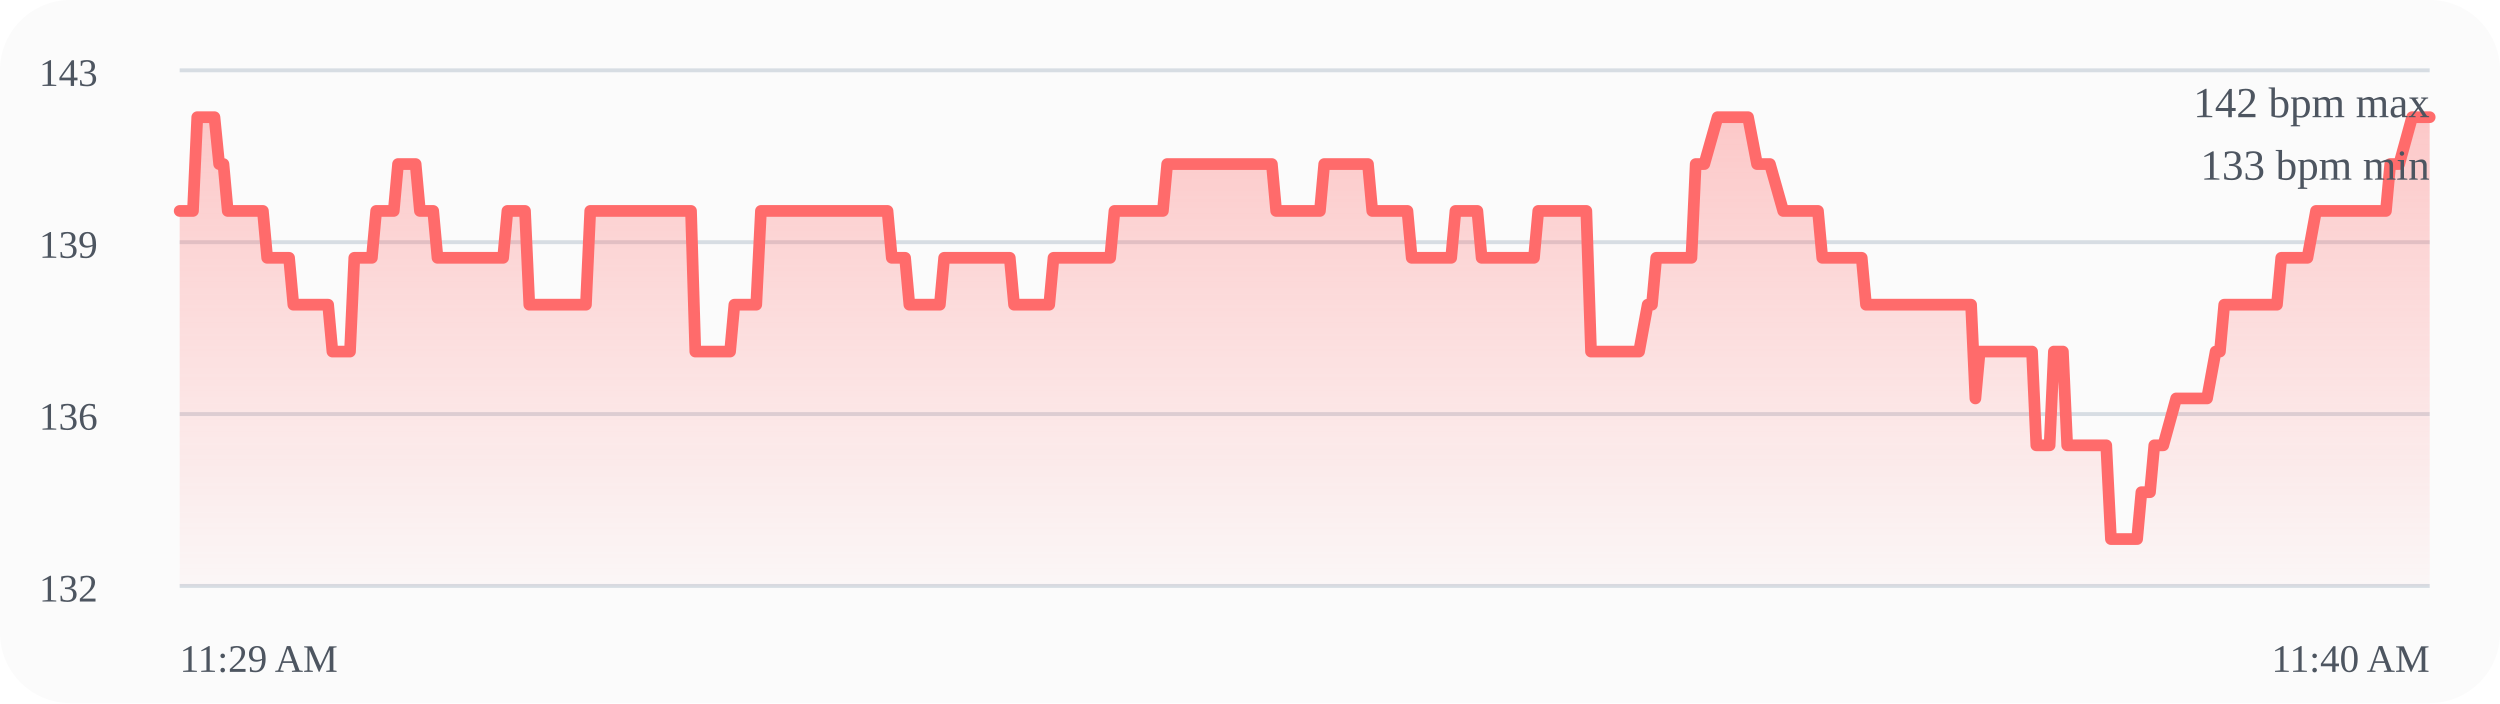
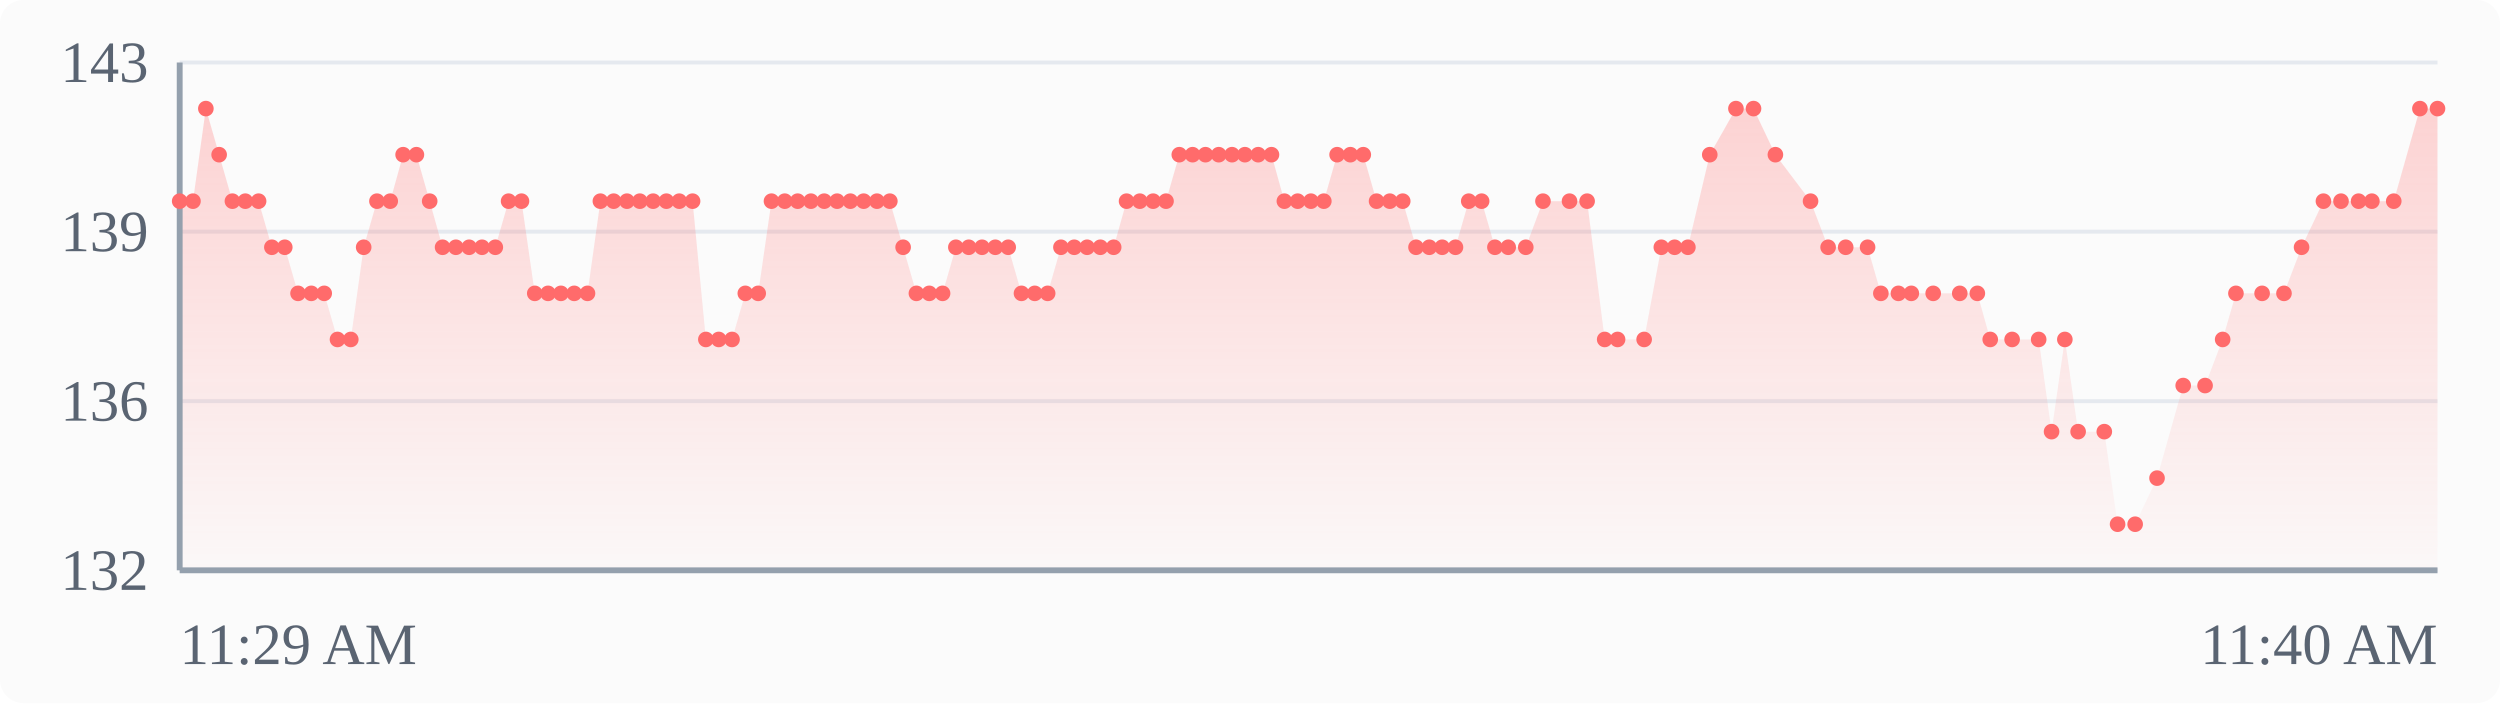
- <svg xmlns="http://www.w3.org/2000/svg" viewBox="0 0 640 180" role="img" aria-label="Heart Rate chart">
+ <svg xmlns="http://www.w3.org/2000/svg" viewBox="0 0 640 180" role="img" aria-label="Heart Rate chart, max 142 · min 133 bpm" data-range="max 142 · min 133 bpm">
  <defs>
    <linearGradient id="heart-rate-fill" x1="0" x2="0" y1="0" y2="1">
-       <stop offset="0%" stop-color="#ff6b6b" stop-opacity="0.35" />
-       <stop offset="100%" stop-color="#ff6b6b" stop-opacity="0.03" />
+       <stop offset="0%" stop-color="#ff6b6b" stop-opacity="0.28" />
+       <stop offset="100%" stop-color="#ff6b6b" stop-opacity="0.02" />
    </linearGradient>
  </defs>
-   <rect x="0" y="0" width="640" height="180" rx="18" fill="#fbfbfb" fill-opacity="1" />
-   <line x1="46" y1="18.0" x2="622" y2="18.0" stroke="#d7dde3" stroke-width="1" />
-   <text x="10" y="22.0" fill="#4d5560" font-size="10" font-family="inherit">143</text>
-   <line x1="46" y1="62.0" x2="622" y2="62.0" stroke="#d7dde3" stroke-width="1" />
-   <text x="10" y="66.0" fill="#4d5560" font-size="10" font-family="inherit">139</text>
-   <line x1="46" y1="106.0" x2="622" y2="106.0" stroke="#d7dde3" stroke-width="1" />
-   <text x="10" y="110.0" fill="#4d5560" font-size="10" font-family="inherit">136</text>
-   <line x1="46" y1="150.0" x2="622" y2="150.0" stroke="#d7dde3" stroke-width="1" />
-   <text x="10" y="154.0" fill="#4d5560" font-size="10" font-family="inherit">132</text>
-   <polygon points="46,150 46.0,54.0 47.1,54.0 48.2,54.0 49.4,54.0 50.5,30.0 51.6,30.0 52.7,30.0 53.8,30.0 54.9,30.0 56.1,42.0 57.2,42.0 58.3,54.0 59.4,54.0 60.5,54.0 61.7,54.0 62.8,54.0 63.9,54.0 65.0,54.0 66.1,54.0 67.3,54.0 68.4,66.0 69.5,66.0 70.6,66.0 71.7,66.0 72.8,66.0 74.0,66.0 75.1,78.0 76.2,78.0 77.3,78.0 78.4,78.0 79.6,78.0 80.7,78.0 81.8,78.0 82.9,78.0 84.0,78.0 85.1,90.0 86.3,90.0 87.4,90.0 88.5,90.0 89.6,90.0 90.7,66.0 91.9,66.0 93.0,66.0 94.1,66.0 95.2,66.0 96.3,54.0 97.4,54.0 98.6,54.0 99.7,54.0 100.8,54.0 101.9,42.0 103.0,42.0 104.2,42.0 105.3,42.0 106.4,42.0 107.5,54.0 108.6,54.0 109.8,54.0 110.9,54.0 112.0,66.0 113.1,66.0 114.2,66.0 115.3,66.0 116.5,66.0 117.6,66.0 118.7,66.0 119.8,66.0 120.9,66.0 122.1,66.0 123.2,66.0 124.3,66.0 125.4,66.0 126.5,66.0 127.6,66.0 128.8,66.0 129.9,54.0 131.0,54.0 132.1,54.0 133.2,54.0 134.4,54.0 135.5,78.0 136.6,78.0 137.7,78.0 138.8,78.0 139.9,78.0 141.1,78.0 142.2,78.0 143.3,78.0 144.4,78.0 145.5,78.0 146.7,78.0 147.8,78.0 148.9,78.0 150.0,78.0 151.1,54.0 152.3,54.0 153.4,54.0 154.5,54.0 155.6,54.0 156.7,54.0 157.8,54.0 159.0,54.0 160.1,54.0 161.2,54.0 162.3,54.0 163.4,54.0 164.6,54.0 165.7,54.0 166.8,54.0 167.9,54.0 169.0,54.0 170.1,54.0 171.3,54.0 172.4,54.0 173.5,54.0 174.6,54.0 175.7,54.0 176.9,54.0 178.0,90.0 179.1,90.0 180.2,90.0 181.3,90.0 182.5,90.0 183.6,90.0 184.7,90.0 185.8,90.0 186.9,90.0 188.0,78.0 189.2,78.0 190.3,78.0 191.4,78.0 192.5,78.0 193.6,78.0 194.8,54.0 195.9,54.0 197.0,54.0 198.1,54.0 199.2,54.0 200.3,54.0 201.5,54.0 202.6,54.0 203.7,54.0 204.8,54.0 205.9,54.0 207.1,54.0 208.2,54.0 209.3,54.0 210.4,54.0 211.5,54.0 212.6,54.0 213.8,54.0 214.9,54.0 216.0,54.0 217.1,54.0 218.2,54.0 219.4,54.0 220.5,54.0 221.6,54.0 222.7,54.0 223.8,54.0 225.0,54.0 226.1,54.0 227.2,54.0 228.3,66.0 229.4,66.0 230.5,66.0 231.7,66.0 232.8,78.0 233.9,78.0 235.0,78.0 236.1,78.0 237.3,78.0 238.4,78.0 239.5,78.0 240.6,78.0 241.7,66.0 242.8,66.0 244.0,66.0 245.1,66.0 246.2,66.0 247.3,66.0 248.4,66.0 249.6,66.0 250.7,66.0 251.8,66.0 252.9,66.0 254.0,66.0 255.1,66.0 256.3,66.0 257.4,66.0 258.5,66.0 259.6,78.0 260.7,78.0 261.9,78.0 263.0,78.0 264.1,78.0 265.2,78.0 266.3,78.0 267.5,78.0 268.6,78.0 269.7,66.0 270.8,66.0 271.9,66.0 273.0,66.0 274.2,66.0 275.3,66.0 276.4,66.0 277.5,66.0 278.6,66.0 279.8,66.0 280.9,66.0 282.0,66.0 283.1,66.0 284.2,66.0 285.3,54.0 286.5,54.0 287.6,54.0 288.7,54.0 289.8,54.0 290.9,54.0 292.1,54.0 293.2,54.0 294.3,54.0 295.4,54.0 296.5,54.0 297.7,54.0 298.8,42.0 299.9,42.0 301.0,42.0 302.1,42.0 303.2,42.0 304.4,42.0 305.5,42.0 306.6,42.0 307.7,42.0 308.8,42.0 310.0,42.0 311.1,42.0 312.2,42.0 313.3,42.0 314.4,42.0 315.5,42.0 316.7,42.0 317.8,42.0 318.9,42.0 320.0,42.0 321.1,42.0 322.3,42.0 323.4,42.0 324.5,42.0 325.6,42.0 326.7,54.0 327.8,54.0 329.0,54.0 330.1,54.0 331.2,54.0 332.3,54.0 333.4,54.0 334.6,54.0 335.7,54.0 336.8,54.0 337.9,54.0 339.0,42.0 340.2,42.0 341.3,42.0 342.4,42.0 343.5,42.0 344.6,42.0 345.7,42.0 346.9,42.0 348.0,42.0 349.1,42.0 350.2,42.0 351.3,54.0 352.5,54.0 353.6,54.0 354.7,54.0 355.8,54.0 356.9,54.0 358.0,54.0 359.2,54.0 360.3,54.0 361.4,66.0 362.5,66.0 363.6,66.0 364.8,66.0 365.9,66.0 367.0,66.0 368.1,66.0 369.2,66.0 370.3,66.0 371.5,66.0 372.6,54.0 373.7,54.0 374.8,54.0 375.9,54.0 377.1,54.0 378.2,54.0 379.3,66.0 380.4,66.0 381.5,66.0 382.7,66.0 383.8,66.0 384.9,66.0 386.0,66.0 388.2,66.0 389.4,66.0 390.5,66.0 392.7,66.0 393.8,54.0 396.1,54.0 399.4,54.0 400.5,54.0 401.7,54.0 402.8,54.0 405.0,54.0 406.1,54.0 407.3,90.0 409.5,90.0 410.6,90.0 411.7,90.0 412.9,90.0 414.0,90.0 416.2,90.0 419.6,90.0 421.8,78.0 422.9,78.0 424.0,66.0 425.2,66.0 426.3,66.0 427.4,66.0 428.5,66.0 429.6,66.0 430.7,66.0 433.0,66.0 434.1,42.0 436.3,42.0 439.7,30.0 441.9,30.0 443.0,30.0 445.3,30.0 446.4,30.0 447.5,30.0 449.8,42.0 450.9,42.0 453.1,42.0 456.5,54.0 459.8,54.0 462.1,54.0 463.2,54.0 465.4,54.0 466.5,66.0 467.7,66.0 469.9,66.0 471.0,66.0 472.1,66.0 473.2,66.0 476.6,66.0 477.7,78.0 478.8,78.0 480.0,78.0 482.2,78.0 483.3,78.0 484.4,78.0 485.5,78.0 486.7,78.0 487.8,78.0 490.0,78.0 491.1,78.0 493.4,78.0 496.7,78.0 499.0,78.0 500.1,78.0 502.3,78.0 503.4,78.0 504.6,78.0 505.7,102.0 506.8,90.0 507.9,90.0 511.3,90.0 512.4,90.0 513.5,90.0 516.9,90.0 519.1,90.0 520.2,90.0 521.3,114.0 522.5,114.0 523.6,114.0 524.7,114.0 525.8,90.0 526.9,90.0 528.1,90.0 529.2,114.0 530.3,114.0 531.4,114.0 533.6,114.0 537.0,114.0 538.1,114.0 539.2,114.0 540.4,138.0 542.6,138.0 543.7,138.0 544.8,138.0 547.1,138.0 548.2,126.0 550.4,126.0 551.5,114.0 553.8,114.0 557.1,102.0 559.4,102.0 560.5,102.0 562.7,102.0 563.8,102.0 565.0,102.0 567.2,90.0 568.3,90.0 569.4,78.0 570.6,78.0 573.9,78.0 576.1,78.0 577.3,78.0 579.5,78.0 580.6,78.0 582.9,78.0 584.0,66.0 585.1,66.0 587.3,66.0 588.4,66.0 590.7,66.0 592.9,54.0 594.0,54.0 596.3,54.0 597.4,54.0 599.6,54.0 600.7,54.0 601.9,54.0 603.0,54.0 604.1,54.0 605.2,54.0 607.5,54.0 608.6,54.0 610.8,54.0 611.9,42.0 614.2,42.0 617.5,30.0 620.9,30.0 622.0,30.0 622,150" fill="url(#heart-rate-fill)" />
-   <polyline points="46.0,54.0 47.1,54.0 48.2,54.0 49.4,54.0 50.5,30.0 51.6,30.0 52.7,30.0 53.8,30.0 54.9,30.0 56.1,42.0 57.2,42.0 58.3,54.0 59.4,54.0 60.5,54.0 61.7,54.0 62.8,54.0 63.9,54.0 65.0,54.0 66.1,54.0 67.3,54.0 68.4,66.0 69.5,66.0 70.6,66.0 71.7,66.0 72.8,66.0 74.0,66.0 75.1,78.0 76.2,78.0 77.3,78.0 78.4,78.0 79.6,78.0 80.7,78.0 81.8,78.0 82.9,78.0 84.0,78.0 85.1,90.0 86.3,90.0 87.4,90.0 88.5,90.0 89.6,90.0 90.7,66.0 91.9,66.0 93.0,66.0 94.1,66.0 95.2,66.0 96.3,54.0 97.4,54.0 98.6,54.0 99.7,54.0 100.8,54.0 101.9,42.0 103.0,42.0 104.2,42.0 105.3,42.0 106.4,42.0 107.5,54.0 108.6,54.0 109.8,54.0 110.9,54.0 112.0,66.0 113.1,66.0 114.2,66.0 115.3,66.0 116.5,66.0 117.6,66.0 118.7,66.0 119.8,66.0 120.9,66.0 122.1,66.0 123.2,66.0 124.3,66.0 125.4,66.0 126.5,66.0 127.6,66.0 128.8,66.0 129.9,54.0 131.0,54.0 132.1,54.0 133.2,54.0 134.4,54.0 135.5,78.0 136.6,78.0 137.7,78.0 138.8,78.0 139.9,78.0 141.1,78.0 142.2,78.0 143.3,78.0 144.4,78.0 145.5,78.0 146.7,78.0 147.8,78.0 148.9,78.0 150.0,78.0 151.1,54.0 152.3,54.0 153.4,54.0 154.5,54.0 155.6,54.0 156.7,54.0 157.8,54.0 159.0,54.0 160.1,54.0 161.2,54.0 162.3,54.0 163.4,54.0 164.6,54.0 165.7,54.0 166.8,54.0 167.9,54.0 169.0,54.0 170.1,54.0 171.3,54.0 172.4,54.0 173.5,54.0 174.6,54.0 175.7,54.0 176.9,54.0 178.0,90.0 179.1,90.0 180.2,90.0 181.3,90.0 182.5,90.0 183.6,90.0 184.7,90.0 185.8,90.0 186.9,90.0 188.0,78.0 189.2,78.0 190.3,78.0 191.4,78.0 192.5,78.0 193.6,78.0 194.8,54.0 195.9,54.0 197.0,54.0 198.1,54.0 199.2,54.0 200.3,54.0 201.5,54.0 202.6,54.0 203.7,54.0 204.8,54.0 205.9,54.0 207.1,54.0 208.2,54.0 209.3,54.0 210.4,54.0 211.5,54.0 212.6,54.0 213.8,54.0 214.9,54.0 216.0,54.0 217.1,54.0 218.2,54.0 219.4,54.0 220.5,54.0 221.6,54.0 222.7,54.0 223.8,54.0 225.0,54.0 226.1,54.0 227.2,54.0 228.3,66.0 229.4,66.0 230.5,66.0 231.7,66.0 232.8,78.0 233.9,78.0 235.0,78.0 236.1,78.0 237.3,78.0 238.4,78.0 239.5,78.0 240.6,78.0 241.7,66.0 242.8,66.0 244.0,66.0 245.1,66.0 246.2,66.0 247.3,66.0 248.4,66.0 249.6,66.0 250.7,66.0 251.8,66.0 252.9,66.0 254.0,66.0 255.1,66.0 256.3,66.0 257.4,66.0 258.5,66.0 259.6,78.0 260.7,78.0 261.9,78.0 263.0,78.0 264.1,78.0 265.2,78.0 266.3,78.0 267.5,78.0 268.6,78.0 269.7,66.0 270.8,66.0 271.9,66.0 273.0,66.0 274.2,66.0 275.3,66.0 276.4,66.0 277.5,66.0 278.6,66.0 279.8,66.0 280.9,66.0 282.0,66.0 283.1,66.0 284.2,66.0 285.3,54.0 286.5,54.0 287.6,54.0 288.7,54.0 289.8,54.0 290.9,54.0 292.1,54.0 293.2,54.0 294.3,54.0 295.4,54.0 296.5,54.0 297.7,54.0 298.8,42.0 299.9,42.0 301.0,42.0 302.1,42.0 303.2,42.0 304.4,42.0 305.5,42.0 306.6,42.0 307.7,42.0 308.8,42.0 310.0,42.0 311.1,42.0 312.2,42.0 313.3,42.0 314.4,42.0 315.5,42.0 316.7,42.0 317.8,42.0 318.9,42.0 320.0,42.0 321.1,42.0 322.3,42.0 323.4,42.0 324.5,42.0 325.6,42.0 326.7,54.0 327.8,54.0 329.0,54.0 330.1,54.0 331.2,54.0 332.3,54.0 333.4,54.0 334.6,54.0 335.7,54.0 336.8,54.0 337.9,54.0 339.0,42.0 340.2,42.0 341.3,42.0 342.4,42.0 343.5,42.0 344.6,42.0 345.7,42.0 346.9,42.0 348.0,42.0 349.1,42.0 350.2,42.0 351.3,54.0 352.5,54.0 353.6,54.0 354.7,54.0 355.8,54.0 356.9,54.0 358.0,54.0 359.2,54.0 360.3,54.0 361.4,66.0 362.5,66.0 363.6,66.0 364.8,66.0 365.9,66.0 367.0,66.0 368.1,66.0 369.2,66.0 370.3,66.0 371.5,66.0 372.6,54.0 373.7,54.0 374.8,54.0 375.9,54.0 377.1,54.0 378.2,54.0 379.3,66.0 380.4,66.0 381.5,66.0 382.7,66.0 383.8,66.0 384.9,66.0 386.0,66.0 388.2,66.0 389.4,66.0 390.5,66.0 392.7,66.0 393.8,54.0 396.1,54.0 399.4,54.0 400.5,54.0 401.7,54.0 402.8,54.0 405.0,54.0 406.1,54.0 407.3,90.0 409.5,90.0 410.6,90.0 411.7,90.0 412.9,90.0 414.0,90.0 416.2,90.0 419.6,90.0 421.8,78.0 422.9,78.0 424.0,66.0 425.2,66.0 426.3,66.0 427.4,66.0 428.5,66.0 429.6,66.0 430.7,66.0 433.0,66.0 434.1,42.0 436.3,42.0 439.7,30.0 441.9,30.0 443.0,30.0 445.3,30.0 446.4,30.0 447.5,30.0 449.8,42.0 450.9,42.0 453.1,42.0 456.5,54.0 459.8,54.0 462.1,54.0 463.2,54.0 465.4,54.0 466.5,66.0 467.7,66.0 469.9,66.0 471.0,66.0 472.1,66.0 473.2,66.0 476.6,66.0 477.7,78.0 478.8,78.0 480.0,78.0 482.2,78.0 483.3,78.0 484.4,78.0 485.5,78.0 486.7,78.0 487.8,78.0 490.0,78.0 491.1,78.0 493.4,78.0 496.7,78.0 499.0,78.0 500.1,78.0 502.3,78.0 503.4,78.0 504.6,78.0 505.7,102.0 506.8,90.0 507.9,90.0 511.3,90.0 512.4,90.0 513.5,90.0 516.9,90.0 519.1,90.0 520.2,90.0 521.3,114.0 522.5,114.0 523.6,114.0 524.7,114.0 525.8,90.0 526.9,90.0 528.1,90.0 529.2,114.0 530.3,114.0 531.4,114.0 533.6,114.0 537.0,114.0 538.1,114.0 539.2,114.0 540.4,138.0 542.6,138.0 543.7,138.0 544.8,138.0 547.1,138.0 548.2,126.0 550.4,126.0 551.5,114.0 553.8,114.0 557.1,102.0 559.4,102.0 560.5,102.0 562.7,102.0 563.8,102.0 565.0,102.0 567.2,90.0 568.3,90.0 569.4,78.0 570.6,78.0 573.9,78.0 576.1,78.0 577.3,78.0 579.5,78.0 580.6,78.0 582.9,78.0 584.0,66.0 585.1,66.0 587.3,66.0 588.4,66.0 590.7,66.0 592.9,54.0 594.0,54.0 596.3,54.0 597.4,54.0 599.6,54.0 600.7,54.0 601.9,54.0 603.0,54.0 604.1,54.0 605.2,54.0 607.5,54.0 608.6,54.0 610.8,54.0 611.9,42.0 614.2,42.0 617.5,30.0 620.9,30.0 622.0,30.0" fill="none" stroke="#ff6b6b" stroke-width="3" stroke-linecap="round" stroke-linejoin="round" />
-   <text x="46" y="172" fill="#4d5560" font-size="10" font-family="inherit">11:29 AM</text>
-   <text x="622" y="172" text-anchor="end" fill="#4d5560" font-size="10" font-family="inherit">11:40 AM</text>
-   <text x="622" y="30" text-anchor="end" fill="#4d5560" font-size="11" font-family="inherit">142 bpm max</text>
-   <text x="622" y="46" text-anchor="end" fill="#4d5560" font-size="11" font-family="inherit">133 bpm min</text>
+   <rect x="0" y="0" width="640" height="180" rx="6" fill="#fbfbfb" fill-opacity="1" />
+   <line x1="46" y1="16.0" x2="624" y2="16.0" stroke="#e5e9ef" stroke-width="1" />
+   <text x="38" y="21.0" text-anchor="end" fill="#5a6472" font-size="15" font-family="inherit">143</text>
+   <line x1="46" y1="59.3" x2="624" y2="59.3" stroke="#e5e9ef" stroke-width="1" />
+   <text x="38" y="64.3" text-anchor="end" fill="#5a6472" font-size="15" font-family="inherit">139</text>
+   <line x1="46" y1="102.7" x2="624" y2="102.7" stroke="#e5e9ef" stroke-width="1" />
+   <text x="38" y="107.7" text-anchor="end" fill="#5a6472" font-size="15" font-family="inherit">136</text>
+   <line x1="46" y1="146.0" x2="624" y2="146.0" stroke="#e5e9ef" stroke-width="1" />
+   <text x="38" y="151.0" text-anchor="end" fill="#5a6472" font-size="15" font-family="inherit">132</text>
+   <polygon points="46,146 46.0,51.5 49.4,51.5 52.7,27.8 56.1,39.6 59.5,51.5 62.8,51.5 66.2,51.5 69.6,63.3 72.9,63.3 76.3,75.1 79.7,75.1 83.0,75.1 86.4,86.9 89.8,86.9 93.1,63.3 96.5,51.5 99.9,51.5 103.2,39.6 106.6,39.6 110.0,51.5 113.3,63.3 116.7,63.3 120.1,63.3 123.4,63.3 126.8,63.3 130.2,51.5 133.5,51.5 136.9,75.1 140.3,75.1 143.6,75.1 147.0,75.1 150.4,75.1 153.7,51.5 157.1,51.5 160.5,51.5 163.8,51.5 167.2,51.5 170.6,51.5 173.9,51.5 177.3,51.5 180.7,86.9 184.0,86.9 187.4,86.9 190.8,75.1 194.1,75.1 197.5,51.5 200.9,51.5 204.2,51.5 207.6,51.5 211.0,51.5 214.3,51.5 217.7,51.5 221.1,51.5 224.5,51.5 227.8,51.5 231.2,63.3 234.6,75.1 237.9,75.1 241.3,75.1 244.7,63.3 248.0,63.3 251.4,63.3 254.8,63.3 258.1,63.3 261.5,75.1 264.9,75.1 268.2,75.1 271.6,63.3 275.0,63.3 278.3,63.3 281.7,63.3 285.1,63.3 288.4,51.5 291.8,51.5 295.2,51.5 298.5,51.5 301.9,39.6 305.3,39.6 308.6,39.6 312.0,39.6 315.4,39.6 318.7,39.6 322.1,39.6 325.5,39.6 328.8,51.5 332.2,51.5 335.6,51.5 338.9,51.5 342.3,39.6 345.7,39.6 349.0,39.6 352.4,51.5 355.8,51.5 359.1,51.5 362.5,63.3 365.9,63.3 369.2,63.3 372.6,63.3 376.0,51.5 379.3,51.5 382.7,63.3 386.1,63.3 390.6,63.3 395.0,51.5 401.8,51.5 406.3,51.5 410.8,86.9 414.1,86.9 420.9,86.9 425.3,63.3 428.7,63.3 432.1,63.3 437.7,39.6 444.4,27.8 448.9,27.8 454.5,39.6 463.5,51.5 468.0,63.3 472.5,63.3 478.1,63.3 481.5,75.1 486.0,75.1 489.3,75.1 494.9,75.1 501.7,75.1 506.2,75.1 509.5,86.9 515.1,86.9 521.9,86.9 525.2,110.5 528.6,86.9 532.0,110.5 538.7,110.5 542.1,134.2 546.6,134.2 552.2,122.4 558.9,98.7 564.5,98.7 569.0,86.9 572.4,75.1 579.1,75.1 584.7,75.1 589.2,63.3 594.8,51.5 599.3,51.5 603.8,51.5 607.2,51.5 612.8,51.5 619.5,27.8 624.0,27.8 624,146" fill="url(#heart-rate-fill)" />
+   <line x1="46" y1="16" x2="46" y2="146" stroke="#94a0ad" stroke-width="1.5" />
+   <line x1="46" y1="146" x2="624" y2="146" stroke="#94a0ad" stroke-width="1.5" />
+   <circle cx="46.0" cy="51.5" r="2" fill="#ff6b6b" />
+   <circle cx="49.4" cy="51.5" r="2" fill="#ff6b6b" />
+   <circle cx="52.7" cy="27.8" r="2" fill="#ff6b6b" />
+   <circle cx="56.1" cy="39.6" r="2" fill="#ff6b6b" />
+   <circle cx="59.5" cy="51.5" r="2" fill="#ff6b6b" />
+   <circle cx="62.8" cy="51.5" r="2" fill="#ff6b6b" />
+   <circle cx="66.2" cy="51.5" r="2" fill="#ff6b6b" />
+   <circle cx="69.6" cy="63.3" r="2" fill="#ff6b6b" />
+   <circle cx="72.9" cy="63.3" r="2" fill="#ff6b6b" />
+   <circle cx="76.3" cy="75.1" r="2" fill="#ff6b6b" />
+   <circle cx="79.7" cy="75.1" r="2" fill="#ff6b6b" />
+   <circle cx="83.0" cy="75.1" r="2" fill="#ff6b6b" />
+   <circle cx="86.4" cy="86.9" r="2" fill="#ff6b6b" />
+   <circle cx="89.8" cy="86.9" r="2" fill="#ff6b6b" />
+   <circle cx="93.1" cy="63.3" r="2" fill="#ff6b6b" />
+   <circle cx="96.5" cy="51.5" r="2" fill="#ff6b6b" />
+   <circle cx="99.9" cy="51.5" r="2" fill="#ff6b6b" />
+   <circle cx="103.2" cy="39.6" r="2" fill="#ff6b6b" />
+   <circle cx="106.6" cy="39.6" r="2" fill="#ff6b6b" />
+   <circle cx="110.0" cy="51.5" r="2" fill="#ff6b6b" />
+   <circle cx="113.3" cy="63.3" r="2" fill="#ff6b6b" />
+   <circle cx="116.7" cy="63.3" r="2" fill="#ff6b6b" />
+   <circle cx="120.1" cy="63.3" r="2" fill="#ff6b6b" />
+   <circle cx="123.4" cy="63.3" r="2" fill="#ff6b6b" />
+   <circle cx="126.8" cy="63.3" r="2" fill="#ff6b6b" />
+   <circle cx="130.2" cy="51.5" r="2" fill="#ff6b6b" />
+   <circle cx="133.5" cy="51.5" r="2" fill="#ff6b6b" />
+   <circle cx="136.9" cy="75.1" r="2" fill="#ff6b6b" />
+   <circle cx="140.3" cy="75.1" r="2" fill="#ff6b6b" />
+   <circle cx="143.6" cy="75.1" r="2" fill="#ff6b6b" />
+   <circle cx="147.0" cy="75.1" r="2" fill="#ff6b6b" />
+   <circle cx="150.4" cy="75.1" r="2" fill="#ff6b6b" />
+   <circle cx="153.7" cy="51.5" r="2" fill="#ff6b6b" />
+   <circle cx="157.1" cy="51.5" r="2" fill="#ff6b6b" />
+   <circle cx="160.5" cy="51.5" r="2" fill="#ff6b6b" />
+   <circle cx="163.8" cy="51.5" r="2" fill="#ff6b6b" />
+   <circle cx="167.2" cy="51.5" r="2" fill="#ff6b6b" />
+   <circle cx="170.6" cy="51.5" r="2" fill="#ff6b6b" />
+   <circle cx="173.9" cy="51.5" r="2" fill="#ff6b6b" />
+   <circle cx="177.3" cy="51.5" r="2" fill="#ff6b6b" />
+   <circle cx="180.7" cy="86.9" r="2" fill="#ff6b6b" />
+   <circle cx="184.0" cy="86.9" r="2" fill="#ff6b6b" />
+   <circle cx="187.4" cy="86.9" r="2" fill="#ff6b6b" />
+   <circle cx="190.8" cy="75.1" r="2" fill="#ff6b6b" />
+   <circle cx="194.1" cy="75.1" r="2" fill="#ff6b6b" />
+   <circle cx="197.5" cy="51.5" r="2" fill="#ff6b6b" />
+   <circle cx="200.9" cy="51.5" r="2" fill="#ff6b6b" />
+   <circle cx="204.2" cy="51.5" r="2" fill="#ff6b6b" />
+   <circle cx="207.6" cy="51.5" r="2" fill="#ff6b6b" />
+   <circle cx="211.0" cy="51.5" r="2" fill="#ff6b6b" />
+   <circle cx="214.3" cy="51.5" r="2" fill="#ff6b6b" />
+   <circle cx="217.7" cy="51.5" r="2" fill="#ff6b6b" />
+   <circle cx="221.1" cy="51.5" r="2" fill="#ff6b6b" />
+   <circle cx="224.5" cy="51.5" r="2" fill="#ff6b6b" />
+   <circle cx="227.8" cy="51.5" r="2" fill="#ff6b6b" />
+   <circle cx="231.2" cy="63.3" r="2" fill="#ff6b6b" />
+   <circle cx="234.6" cy="75.1" r="2" fill="#ff6b6b" />
+   <circle cx="237.9" cy="75.1" r="2" fill="#ff6b6b" />
+   <circle cx="241.3" cy="75.1" r="2" fill="#ff6b6b" />
+   <circle cx="244.7" cy="63.3" r="2" fill="#ff6b6b" />
+   <circle cx="248.0" cy="63.3" r="2" fill="#ff6b6b" />
+   <circle cx="251.4" cy="63.3" r="2" fill="#ff6b6b" />
+   <circle cx="254.8" cy="63.3" r="2" fill="#ff6b6b" />
+   <circle cx="258.1" cy="63.3" r="2" fill="#ff6b6b" />
+   <circle cx="261.5" cy="75.1" r="2" fill="#ff6b6b" />
+   <circle cx="264.9" cy="75.1" r="2" fill="#ff6b6b" />
+   <circle cx="268.2" cy="75.1" r="2" fill="#ff6b6b" />
+   <circle cx="271.6" cy="63.3" r="2" fill="#ff6b6b" />
+   <circle cx="275.0" cy="63.3" r="2" fill="#ff6b6b" />
+   <circle cx="278.3" cy="63.3" r="2" fill="#ff6b6b" />
+   <circle cx="281.7" cy="63.3" r="2" fill="#ff6b6b" />
+   <circle cx="285.1" cy="63.3" r="2" fill="#ff6b6b" />
+   <circle cx="288.4" cy="51.5" r="2" fill="#ff6b6b" />
+   <circle cx="291.8" cy="51.5" r="2" fill="#ff6b6b" />
+   <circle cx="295.2" cy="51.5" r="2" fill="#ff6b6b" />
+   <circle cx="298.5" cy="51.5" r="2" fill="#ff6b6b" />
+   <circle cx="301.9" cy="39.6" r="2" fill="#ff6b6b" />
+   <circle cx="305.3" cy="39.6" r="2" fill="#ff6b6b" />
+   <circle cx="308.6" cy="39.6" r="2" fill="#ff6b6b" />
+   <circle cx="312.0" cy="39.6" r="2" fill="#ff6b6b" />
+   <circle cx="315.4" cy="39.6" r="2" fill="#ff6b6b" />
+   <circle cx="318.7" cy="39.6" r="2" fill="#ff6b6b" />
+   <circle cx="322.1" cy="39.6" r="2" fill="#ff6b6b" />
+   <circle cx="325.5" cy="39.6" r="2" fill="#ff6b6b" />
+   <circle cx="328.8" cy="51.5" r="2" fill="#ff6b6b" />
+   <circle cx="332.2" cy="51.5" r="2" fill="#ff6b6b" />
+   <circle cx="335.6" cy="51.5" r="2" fill="#ff6b6b" />
+   <circle cx="338.9" cy="51.5" r="2" fill="#ff6b6b" />
+   <circle cx="342.3" cy="39.6" r="2" fill="#ff6b6b" />
+   <circle cx="345.7" cy="39.6" r="2" fill="#ff6b6b" />
+   <circle cx="349.0" cy="39.6" r="2" fill="#ff6b6b" />
+   <circle cx="352.4" cy="51.5" r="2" fill="#ff6b6b" />
+   <circle cx="355.8" cy="51.5" r="2" fill="#ff6b6b" />
+   <circle cx="359.1" cy="51.5" r="2" fill="#ff6b6b" />
+   <circle cx="362.5" cy="63.3" r="2" fill="#ff6b6b" />
+   <circle cx="365.9" cy="63.3" r="2" fill="#ff6b6b" />
+   <circle cx="369.2" cy="63.3" r="2" fill="#ff6b6b" />
+   <circle cx="372.6" cy="63.3" r="2" fill="#ff6b6b" />
+   <circle cx="376.0" cy="51.5" r="2" fill="#ff6b6b" />
+   <circle cx="379.3" cy="51.5" r="2" fill="#ff6b6b" />
+   <circle cx="382.7" cy="63.3" r="2" fill="#ff6b6b" />
+   <circle cx="386.1" cy="63.3" r="2" fill="#ff6b6b" />
+   <circle cx="390.6" cy="63.3" r="2" fill="#ff6b6b" />
+   <circle cx="395.0" cy="51.5" r="2" fill="#ff6b6b" />
+   <circle cx="401.8" cy="51.5" r="2" fill="#ff6b6b" />
+   <circle cx="406.3" cy="51.5" r="2" fill="#ff6b6b" />
+   <circle cx="410.8" cy="86.9" r="2" fill="#ff6b6b" />
+   <circle cx="414.1" cy="86.9" r="2" fill="#ff6b6b" />
+   <circle cx="420.9" cy="86.9" r="2" fill="#ff6b6b" />
+   <circle cx="425.3" cy="63.3" r="2" fill="#ff6b6b" />
+   <circle cx="428.7" cy="63.3" r="2" fill="#ff6b6b" />
+   <circle cx="432.1" cy="63.3" r="2" fill="#ff6b6b" />
+   <circle cx="437.7" cy="39.6" r="2" fill="#ff6b6b" />
+   <circle cx="444.4" cy="27.8" r="2" fill="#ff6b6b" />
+   <circle cx="448.9" cy="27.8" r="2" fill="#ff6b6b" />
+   <circle cx="454.5" cy="39.6" r="2" fill="#ff6b6b" />
+   <circle cx="463.5" cy="51.5" r="2" fill="#ff6b6b" />
+   <circle cx="468.0" cy="63.3" r="2" fill="#ff6b6b" />
+   <circle cx="472.5" cy="63.3" r="2" fill="#ff6b6b" />
+   <circle cx="478.1" cy="63.3" r="2" fill="#ff6b6b" />
+   <circle cx="481.5" cy="75.1" r="2" fill="#ff6b6b" />
+   <circle cx="486.0" cy="75.1" r="2" fill="#ff6b6b" />
+   <circle cx="489.3" cy="75.1" r="2" fill="#ff6b6b" />
+   <circle cx="494.9" cy="75.1" r="2" fill="#ff6b6b" />
+   <circle cx="501.7" cy="75.1" r="2" fill="#ff6b6b" />
+   <circle cx="506.2" cy="75.1" r="2" fill="#ff6b6b" />
+   <circle cx="509.5" cy="86.9" r="2" fill="#ff6b6b" />
+   <circle cx="515.1" cy="86.9" r="2" fill="#ff6b6b" />
+   <circle cx="521.9" cy="86.9" r="2" fill="#ff6b6b" />
+   <circle cx="525.2" cy="110.5" r="2" fill="#ff6b6b" />
+   <circle cx="528.6" cy="86.9" r="2" fill="#ff6b6b" />
+   <circle cx="532.0" cy="110.5" r="2" fill="#ff6b6b" />
+   <circle cx="538.7" cy="110.5" r="2" fill="#ff6b6b" />
+   <circle cx="542.1" cy="134.2" r="2" fill="#ff6b6b" />
+   <circle cx="546.6" cy="134.2" r="2" fill="#ff6b6b" />
+   <circle cx="552.2" cy="122.4" r="2" fill="#ff6b6b" />
+   <circle cx="558.9" cy="98.7" r="2" fill="#ff6b6b" />
+   <circle cx="564.5" cy="98.7" r="2" fill="#ff6b6b" />
+   <circle cx="569.0" cy="86.9" r="2" fill="#ff6b6b" />
+   <circle cx="572.4" cy="75.1" r="2" fill="#ff6b6b" />
+   <circle cx="579.1" cy="75.1" r="2" fill="#ff6b6b" />
+   <circle cx="584.7" cy="75.1" r="2" fill="#ff6b6b" />
+   <circle cx="589.2" cy="63.3" r="2" fill="#ff6b6b" />
+   <circle cx="594.8" cy="51.5" r="2" fill="#ff6b6b" />
+   <circle cx="599.3" cy="51.5" r="2" fill="#ff6b6b" />
+   <circle cx="603.8" cy="51.5" r="2" fill="#ff6b6b" />
+   <circle cx="607.2" cy="51.5" r="2" fill="#ff6b6b" />
+   <circle cx="612.8" cy="51.5" r="2" fill="#ff6b6b" />
+   <circle cx="619.5" cy="27.8" r="2" fill="#ff6b6b" />
+   <circle cx="624.0" cy="27.8" r="2" fill="#ff6b6b" />
+   <text x="46" y="170" fill="#5a6472" font-size="15" font-family="inherit">11:29 AM</text>
+   <text x="624" y="170" text-anchor="end" fill="#5a6472" font-size="15" font-family="inherit">11:40 AM</text>
</svg>
